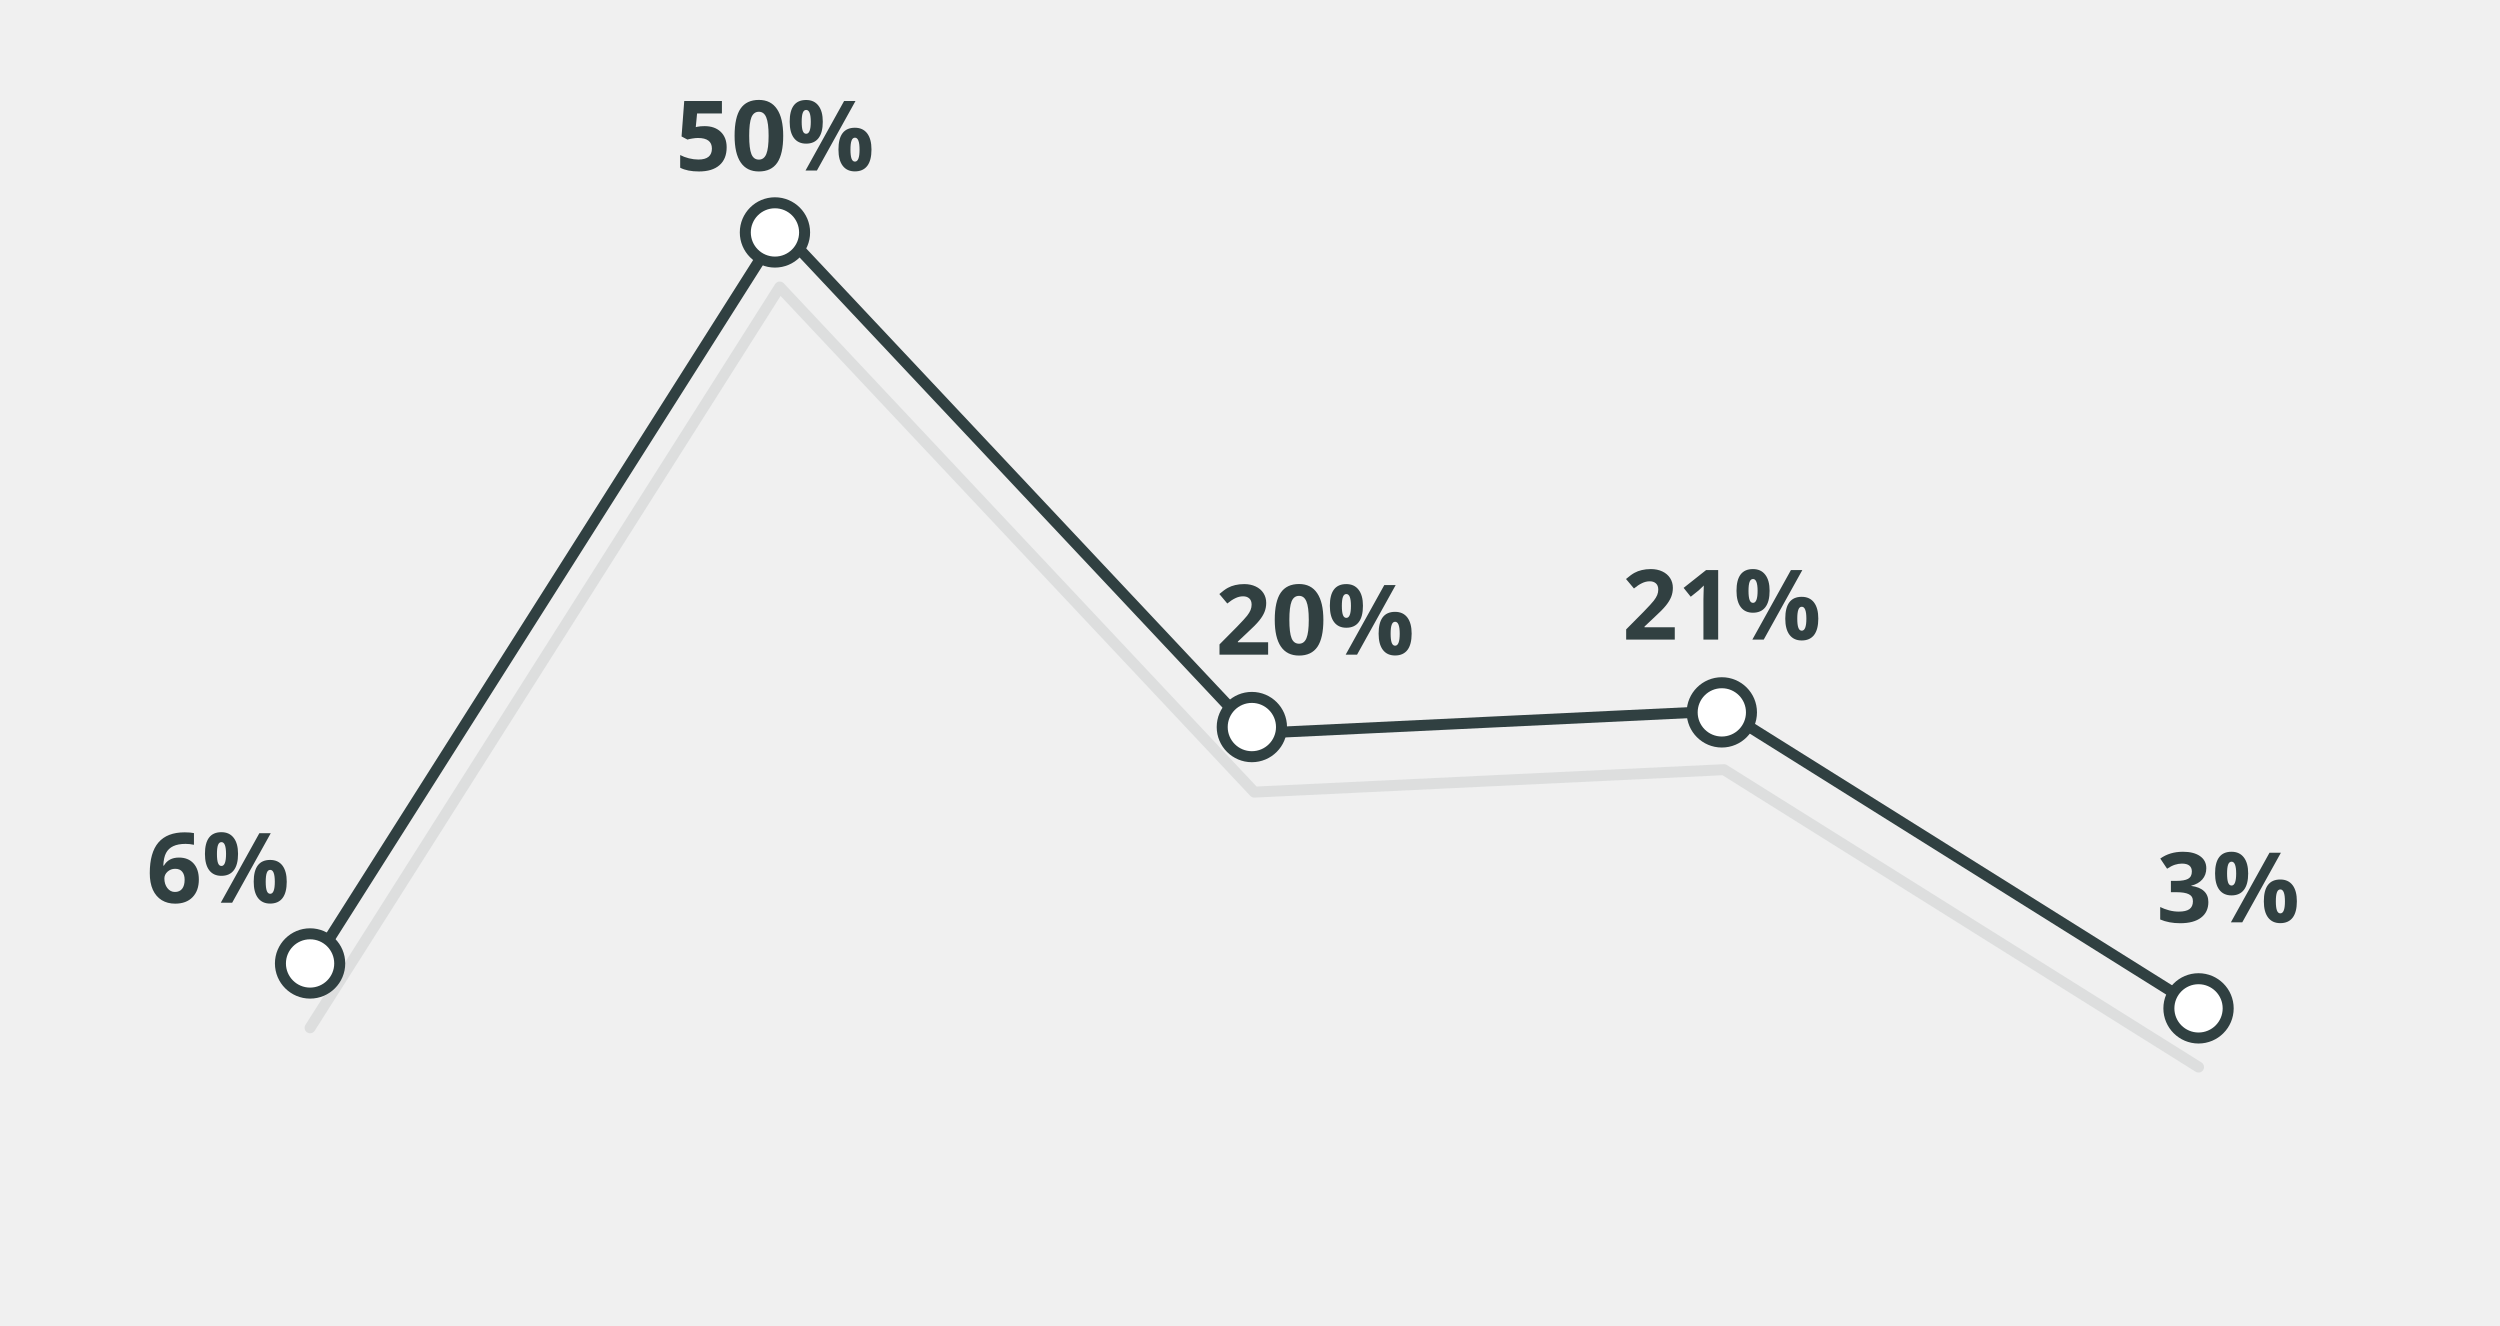
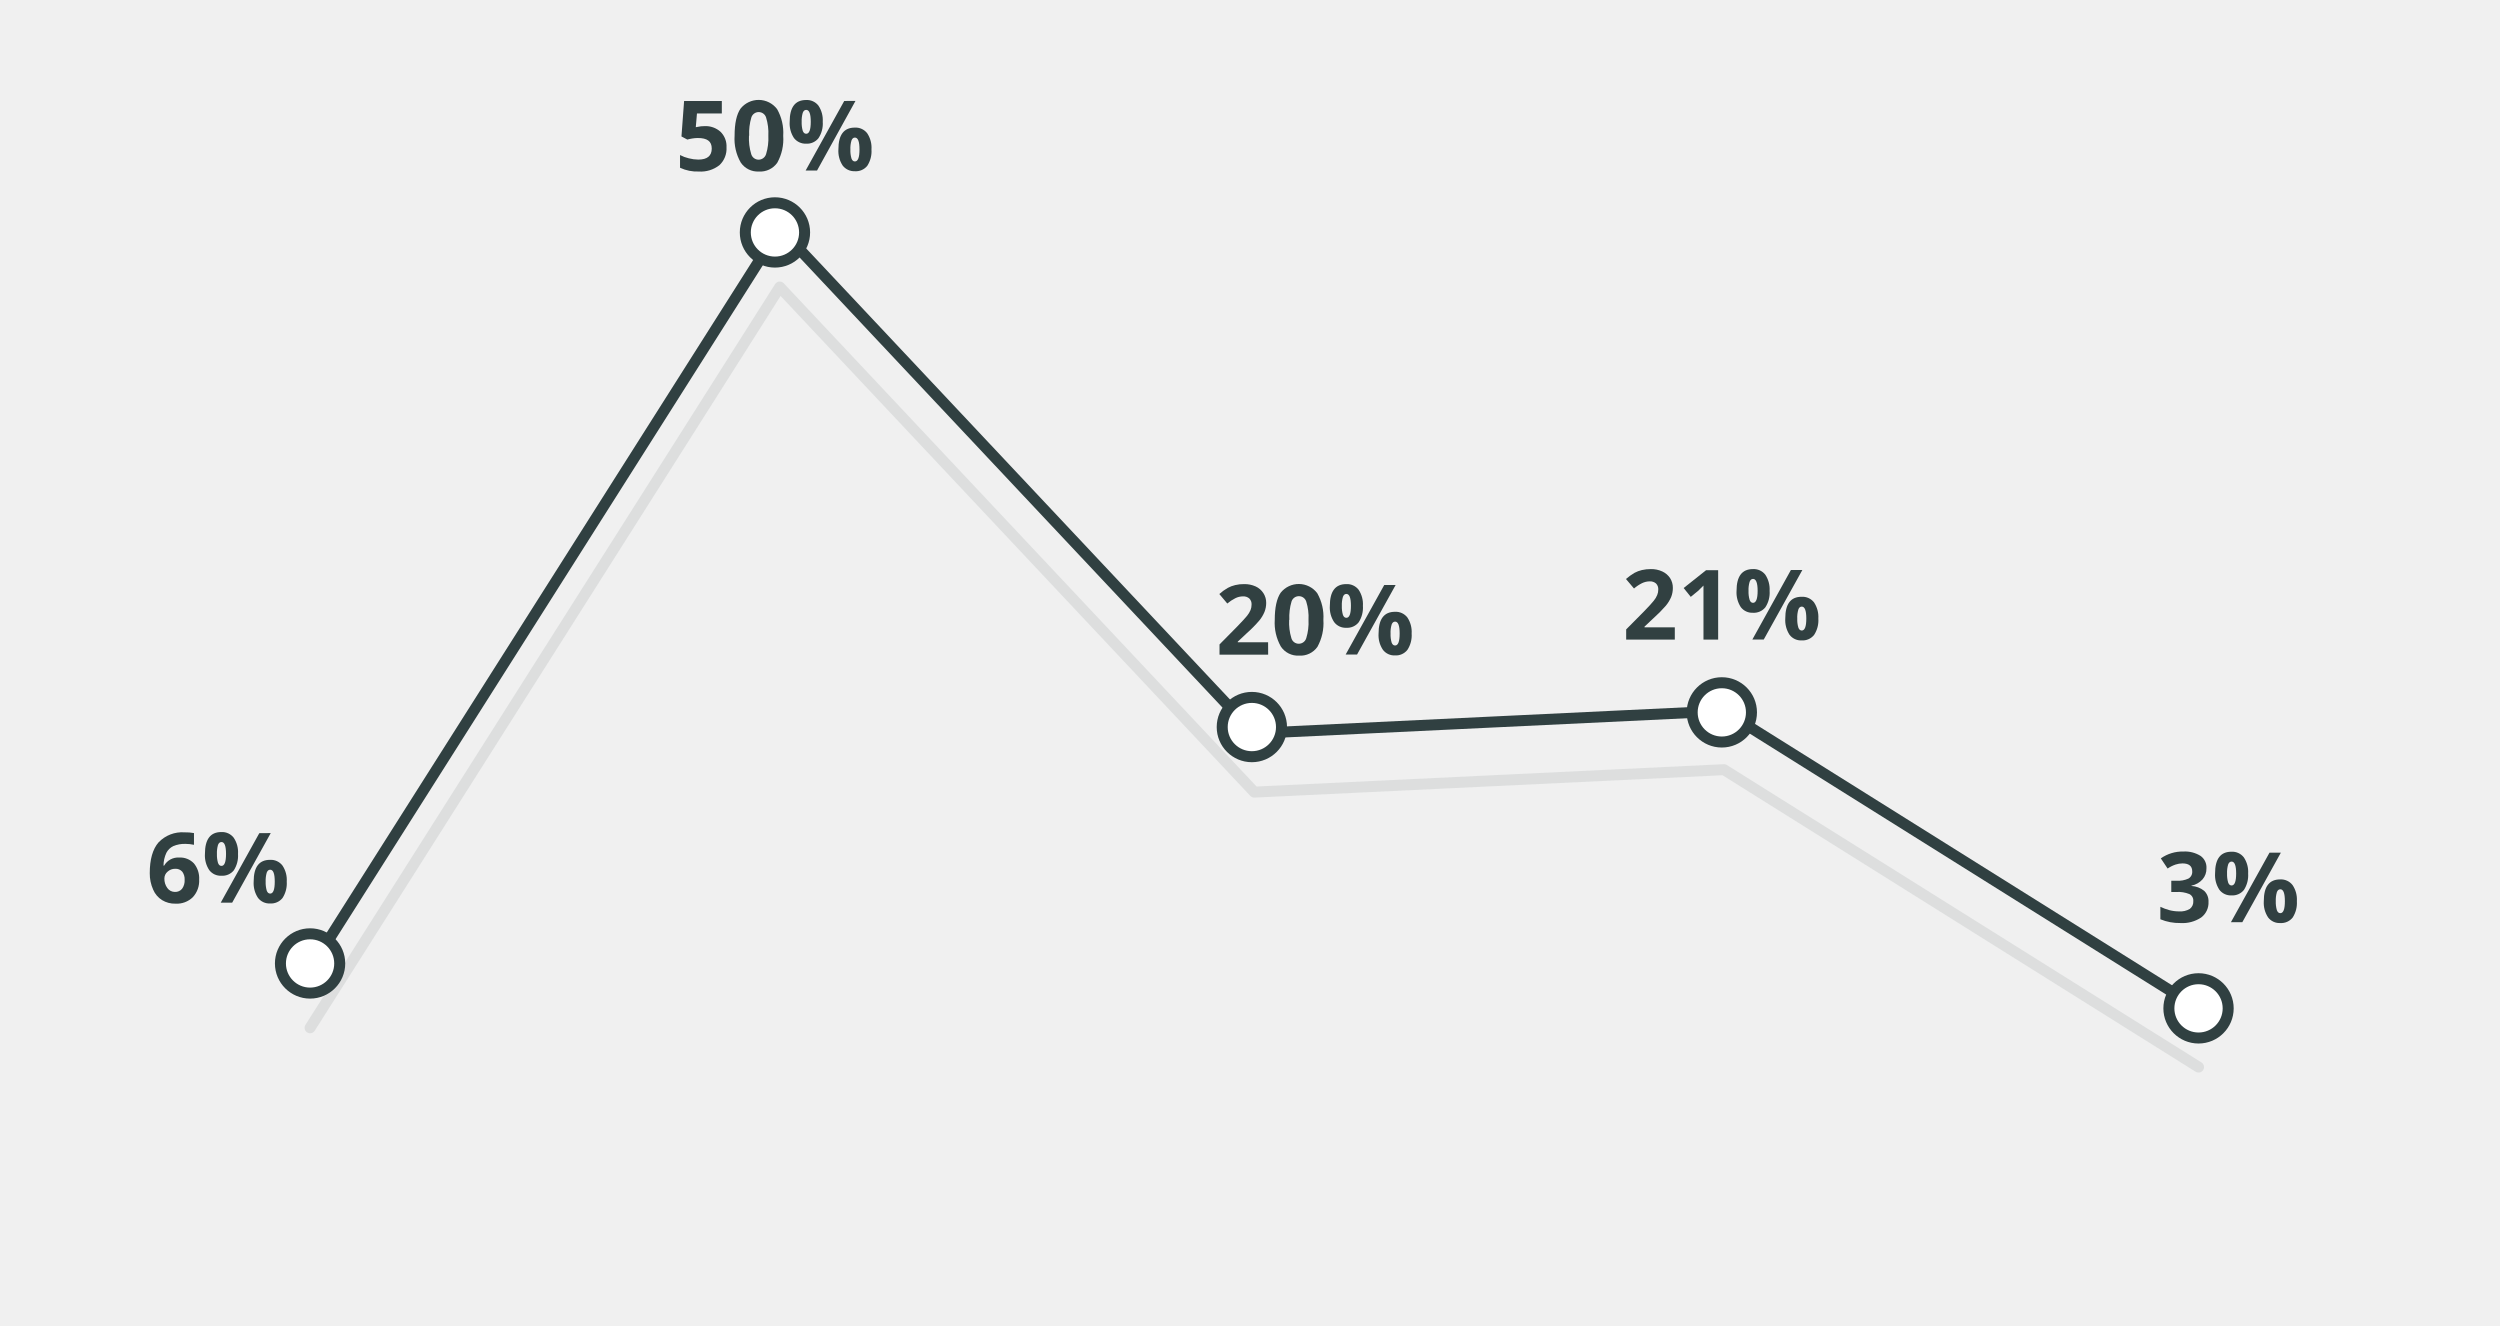
<svg xmlns="http://www.w3.org/2000/svg" id="Layer_1" data-name="Layer 1" viewBox="0 0 511 271">
  <g style="opacity: 0.1">
    <polyline points="63.38 210.08 159.38 58.67 256.38 161.91 352.38 157.32 449.38 218.11" style="fill: none;stroke: #304041;stroke-linecap: round;stroke-linejoin: round;stroke-width: 2.25px" />
  </g>
  <polyline points="63.38 198.08 159.38 46.67 256.38 149.91 352.38 145.32 449.38 206.11" style="fill: none;stroke: #304041;stroke-linecap: round;stroke-linejoin: round;stroke-width: 2.25px" />
-   <text transform="translate(29.91 184.52)" style="font-size: 19.919px;fill: #314041;font-family: OpenSans-Bold, Open Sans;font-weight: 700">6%</text>
-   <text transform="translate(138.06 34.86)" style="font-size: 19.919px;fill: #314041;font-family: OpenSans-Bold, Open Sans;font-weight: 700">50%</text>
-   <text transform="translate(248.47 133.81)" style="font-size: 19.919px;fill: #314041;font-family: OpenSans-Bold, Open Sans;font-weight: 700">20%</text>
-   <text transform="translate(331.59 130.74)" style="font-size: 19.919px;fill: #314041;font-family: OpenSans-Bold, Open Sans;font-weight: 700">21%</text>
-   <text transform="translate(440.78 188.52)" style="font-size: 19.919px;fill: #314041;font-family: OpenSans-Bold, Open Sans;font-weight: 700">3%</text>
+   <g>
+     <path d="M30.61,178.48c0-2.82.6-4.91,1.79-6.29a6.69,6.69,0,0,1,5.34-2.06,9.48,9.48,0,0,1,1.91.15v2.4a7.81,7.81,0,0,0-1.72-.19,5.88,5.88,0,0,0-2.52.46A3.11,3.11,0,0,0,34,174.33a6.29,6.29,0,0,0-.58,2.6h.13a3.3,3.3,0,0,1,3.08-1.65,3.85,3.85,0,0,1,3,1.19,4.76,4.76,0,0,1,1.08,3.31,4.93,4.93,0,0,1-1.29,3.6,4.69,4.69,0,0,1-3.56,1.33,5,5,0,0,1-2.74-.73,4.65,4.65,0,0,1-1.81-2.13A8,8,0,0,1,30.61,178.48Zm5.14,3.83a1.77,1.77,0,0,0,1.47-.65,2.84,2.84,0,0,0,.52-1.84,2.56,2.56,0,0,0-.48-1.64,1.76,1.76,0,0,0-1.46-.6,2.23,2.23,0,0,0-1.56.6,1.8,1.8,0,0,0-.64,1.38,3.14,3.14,0,0,0,.6,1.95A1.88,1.88,0,0,0,35.75,182.31Z" style="fill: #314041" />
+     <path d="M48.65,174.54a5.51,5.51,0,0,1-.86,3.36A3,3,0,0,1,45.25,179a2.92,2.92,0,0,1-2.48-1.15,5.39,5.39,0,0,1-.88-3.33q0-4.46,3.36-4.45a3,3,0,0,1,2.52,1.16A5.28,5.28,0,0,1,48.65,174.54Zm-4.31,0a5.94,5.94,0,0,0,.22,1.84c.15.41.38.61.71.61.62,0,.93-.82.93-2.45s-.31-2.43-.93-2.43c-.33,0-.56.2-.71.59A5.89,5.89,0,0,0,44.34,174.56Zm11-4.26-7.88,14.22H45.12L53,170.3Zm3.27,9.92a5.5,5.5,0,0,1-.86,3.35,3,3,0,0,1-2.54,1.12,2.92,2.92,0,0,1-2.48-1.15,5.38,5.38,0,0,1-.88-3.32c0-3,1.12-4.45,3.36-4.45a3,3,0,0,1,2.52,1.16A5.28,5.28,0,0,1,58.61,180.22Zm-4.31,0a5.94,5.94,0,0,0,.22,1.84c.15.41.38.61.71.61.62,0,.93-.82.93-2.45s-.31-2.43-.93-2.43c-.33,0-.56.2-.71.59A5.89,5.89,0,0,0,54.3,180.24Z" style="fill: #314041" />
+   </g>
+   <g>
+     <path d="M144,25.78a4.56,4.56,0,0,1,3.28,1.16,4.14,4.14,0,0,1,1.22,3.17,4.61,4.61,0,0,1-1.46,3.66,6.18,6.18,0,0,1-4.21,1.29,8.25,8.25,0,0,1-3.83-.77v-2.6a7.5,7.5,0,0,0,1.79.67,8,8,0,0,0,1.94.26c1.83,0,2.75-.76,2.75-2.26s-.95-2.15-2.85-2.15a7,7,0,0,0-1.14.1,8.46,8.46,0,0,0-1,.22l-1.2-.64.54-7.25h7.71v2.55h-5.08L142.22,26l.34-.06A6.21,6.21,0,0,1,144,25.78Z" style="fill: #314041" />
+     <path d="M160.09,27.75a9.94,9.94,0,0,1-1.22,5.52,4.25,4.25,0,0,1-3.76,1.79,4.19,4.19,0,0,1-3.71-1.85,9.71,9.71,0,0,1-1.25-5.46q0-3.77,1.21-5.54a4.73,4.73,0,0,1,7.47.08A9.75,9.75,0,0,1,160.09,27.75Zm-7,0a11,11,0,0,0,.46,3.75,1.57,1.57,0,0,0,1.52,1.14,1.6,1.6,0,0,0,1.52-1.15,10.86,10.86,0,0,0,.46-3.74,10.65,10.65,0,0,0-.47-3.76,1.58,1.58,0,0,0-3,0A11.21,11.21,0,0,0,153.13,27.75Z" style="fill: #314041" />
+     <path d="M168.17,24.89a5.39,5.39,0,0,1-.87,3.35,3,3,0,0,1-2.53,1.13,3,3,0,0,1-2.48-1.15,5.39,5.39,0,0,1-.88-3.33q0-4.45,3.36-4.45a3,3,0,0,1,2.52,1.15A5.34,5.34,0,0,1,168.17,24.89Zm-4.31,0a6,6,0,0,0,.22,1.85c.15.4.38.6.71.6.62,0,.93-.81.93-2.45s-.31-2.43-.93-2.43c-.33,0-.56.2-.71.6A5.87,5.87,0,0,0,163.86,24.9Zm11-4.26L167,34.86h-2.33l7.89-14.22Zm3.27,9.92a5.44,5.44,0,0,1-.87,3.36A3,3,0,0,1,174.73,35a3,3,0,0,1-2.48-1.15,5.39,5.39,0,0,1-.88-3.33q0-4.44,3.36-4.44a3,3,0,0,1,2.52,1.15A5.32,5.32,0,0,1,178.13,30.56Zm-4.31,0a5.72,5.72,0,0,0,.22,1.85c.15.4.38.6.7.6.63,0,.94-.81.94-2.45s-.31-2.43-.94-2.43c-.32,0-.55.2-.7.6A5.58,5.58,0,0,0,173.82,30.58Z" style="fill: #314041" />
+   </g>
+   <g>
+     <path d="M259.21,133.81h-9.94v-2.09l3.57-3.61q1.57-1.62,2.07-2.25a5,5,0,0,0,.7-1.16,3,3,0,0,0,.21-1.11,1.61,1.61,0,0,0-.47-1.27,1.81,1.81,0,0,0-1.26-.42,3.49,3.49,0,0,0-1.6.38,8.18,8.18,0,0,0-1.63,1.08l-1.63-1.94a10,10,0,0,1,1.74-1.26,6.05,6.05,0,0,1,1.51-.57,7.3,7.3,0,0,1,1.82-.2,5.5,5.5,0,0,1,2.36.48,3.72,3.72,0,0,1,1.58,1.37,3.57,3.57,0,0,1,.57,2,4.9,4.9,0,0,1-.35,1.84,6.9,6.9,0,0,1-1.07,1.77,26.39,26.39,0,0,1-2.55,2.58L253,131.15v.13h6.2Z" style="fill: #314041" />
+     <path d="M270.5,126.7a10,10,0,0,1-1.22,5.52,4.25,4.25,0,0,1-3.76,1.79,4.19,4.19,0,0,1-3.71-1.85,9.8,9.8,0,0,1-1.25-5.46q0-3.77,1.21-5.55a4.73,4.73,0,0,1,7.47.09A9.75,9.75,0,0,1,270.5,126.7Zm-7,0a11,11,0,0,0,.46,3.75,1.56,1.56,0,0,0,1.52,1.13,1.59,1.59,0,0,0,1.52-1.14,10.86,10.86,0,0,0,.46-3.74,10.65,10.65,0,0,0-.47-3.76,1.58,1.58,0,0,0-3,0A11.21,11.21,0,0,0,263.54,126.7Z" style="fill: #314041" />
+     <path d="M278.58,123.83a5.51,5.51,0,0,1-.86,3.36,3,3,0,0,1-2.54,1.13,2.93,2.93,0,0,1-2.48-1.16,5.35,5.35,0,0,1-.88-3.33q0-4.44,3.36-4.44a3,3,0,0,1,2.52,1.15A5.32,5.32,0,0,1,278.58,123.83Zm-4.31,0a6,6,0,0,0,.22,1.85c.15.4.38.6.71.6.62,0,.93-.81.93-2.45s-.31-2.43-.93-2.43c-.33,0-.56.2-.71.6A5.87,5.87,0,0,0,274.27,123.85Zm11-4.26-7.89,14.22h-2.33l7.89-14.22Zm3.27,9.92a5.41,5.41,0,0,1-.87,3.35,3,3,0,0,1-2.53,1.13,2.93,2.93,0,0,1-2.48-1.16,5.34,5.34,0,0,1-.88-3.32q0-4.44,3.36-4.44a3,3,0,0,1,2.52,1.15A5.32,5.32,0,0,1,288.54,129.51Zm-4.31,0a5.72,5.72,0,0,0,.22,1.85c.15.4.38.6.71.6.62,0,.93-.81.93-2.45s-.31-2.43-.93-2.43c-.33,0-.56.2-.71.6A5.58,5.58,0,0,0,284.23,129.53Z" style="fill: #314041" />
+   </g>
+   <g>
+     <path d="M342.33,130.74h-9.94v-2.09l3.57-3.6c1.06-1.09,1.75-1.84,2.07-2.26a4.47,4.47,0,0,0,.7-1.16,2.82,2.82,0,0,0,.22-1.11,1.62,1.62,0,0,0-.47-1.27,1.84,1.84,0,0,0-1.26-.42,3.66,3.66,0,0,0-1.61.38,7.86,7.86,0,0,0-1.62,1.08l-1.64-1.94a11.24,11.24,0,0,1,1.74-1.26,6.2,6.2,0,0,1,1.51-.57,8,8,0,0,1,1.83-.2,5.31,5.31,0,0,1,2.35.49,3.79,3.79,0,0,1,1.59,1.36,3.65,3.65,0,0,1,.56,2,4.94,4.94,0,0,1-.34,1.85,7.16,7.16,0,0,1-1.07,1.76,27.63,27.63,0,0,1-2.55,2.58l-1.83,1.72v.14h6.19Z" style="fill: #314041" />
+     <path d="M351.19,130.74h-3v-8.22l0-1.36,0-1.47c-.5.5-.85.82-1,1L345.59,122l-1.45-1.81,4.58-3.64h2.47Z" style="fill: #314041" />
+     <path d="M361.71,120.77a5.44,5.44,0,0,1-.87,3.36,3,3,0,0,1-2.54,1.12,2.93,2.93,0,0,1-2.48-1.15,5.46,5.46,0,0,1-.87-3.33q0-4.45,3.35-4.45a3,3,0,0,1,2.53,1.15A5.4,5.4,0,0,1,361.71,120.77Zm-4.31,0a5.69,5.69,0,0,0,.22,1.84c.14.4.38.61.7.61.62,0,.94-.82.94-2.45s-.32-2.44-.94-2.44c-.32,0-.56.2-.7.6A5.61,5.61,0,0,0,357.4,120.79Zm11-4.26-7.89,14.21h-2.33l7.88-14.21Zm3.27,9.92a5.43,5.43,0,0,1-.87,3.35,3,3,0,0,1-2.54,1.12,2.93,2.93,0,0,1-2.48-1.15,5.45,5.45,0,0,1-.87-3.32c0-3,1.11-4.45,3.35-4.45a3,3,0,0,1,2.53,1.15A5.4,5.4,0,0,1,371.67,126.45Zm-4.31,0a5.69,5.69,0,0,0,.22,1.84c.14.4.38.61.7.61.62,0,.93-.82.93-2.45s-.31-2.44-.93-2.44c-.32,0-.56.2-.7.6A5.61,5.61,0,0,0,367.36,126.47Z" style="fill: #314041" />
+   </g>
+   <g>
+     <path d="M451,177.48a3.31,3.31,0,0,1-.8,2.26,4.15,4.15,0,0,1-2.27,1.29v.06a4.54,4.54,0,0,1,2.61,1,2.93,2.93,0,0,1,.88,2.24,3.78,3.78,0,0,1-1.49,3.2,6.85,6.85,0,0,1-4.25,1.14,10.17,10.17,0,0,1-4.1-.77v-2.55a10.26,10.26,0,0,0,1.82.68,7.82,7.82,0,0,0,2,.26,3.78,3.78,0,0,0,2.2-.51,1.85,1.85,0,0,0,.71-1.62,1.46,1.46,0,0,0-.82-1.42,6,6,0,0,0-2.6-.42h-1.08v-2.3h1.1a5,5,0,0,0,2.41-.44,1.56,1.56,0,0,0,.77-1.48c0-1.08-.68-1.62-2-1.62a4.5,4.5,0,0,0-1.42.24,6.55,6.55,0,0,0-1.61.81l-1.39-2.08a7.75,7.75,0,0,1,4.64-1.4,6,6,0,0,1,3.49.9A2.88,2.88,0,0,1,451,177.48Z" style="fill: #314041" />
+     <path d="M459.52,178.54a5.51,5.51,0,0,1-.86,3.36,3,3,0,0,1-2.54,1.12,2.92,2.92,0,0,1-2.48-1.15,5.46,5.46,0,0,1-.88-3.33c0-3,1.12-4.45,3.36-4.45a3,3,0,0,1,2.52,1.16A5.3,5.3,0,0,1,459.52,178.54Zm-4.31,0a5.94,5.94,0,0,0,.22,1.84c.15.41.38.61.71.61.62,0,.93-.82.93-2.45s-.31-2.43-.93-2.43c-.33,0-.56.2-.71.6A5.78,5.78,0,0,0,455.21,178.56Zm11-4.26-7.88,14.22H456l7.89-14.22Zm3.27,9.92a5.5,5.5,0,0,1-.86,3.35,3,3,0,0,1-2.54,1.12,2.92,2.92,0,0,1-2.48-1.15,5.38,5.38,0,0,1-.88-3.32c0-3,1.12-4.45,3.36-4.45a3,3,0,0,1,2.52,1.16A5.28,5.28,0,0,1,469.48,184.22Zm-4.31,0a5.94,5.94,0,0,0,.22,1.84c.15.41.38.61.71.61.62,0,.93-.82.93-2.45s-.31-2.43-.93-2.43c-.33,0-.56.2-.71.59A5.89,5.89,0,0,0,465.17,184.24Z" style="fill: #314041" />
+   </g>
  <circle cx="63.38" cy="196.93" r="6.06" style="fill: #fff;stroke: #304041;stroke-linecap: round;stroke-linejoin: round;stroke-width: 2.25px" />
  <circle cx="158.4" cy="47.51" r="6.06" style="fill: #fff;stroke: #304041;stroke-linecap: round;stroke-linejoin: round;stroke-width: 2.25px" />
  <circle cx="255.88" cy="148.61" r="6.06" style="fill: #fff;stroke: #304041;stroke-linecap: round;stroke-linejoin: round;stroke-width: 2.25px" />
  <circle cx="351.94" cy="145.61" r="6.06" style="fill: #fff;stroke: #304041;stroke-linecap: round;stroke-linejoin: round;stroke-width: 2.25px" />
  <circle cx="449.38" cy="206.11" r="6.06" style="fill: #fff;stroke: #304041;stroke-linecap: round;stroke-linejoin: round;stroke-width: 2.25px" />
</svg>
